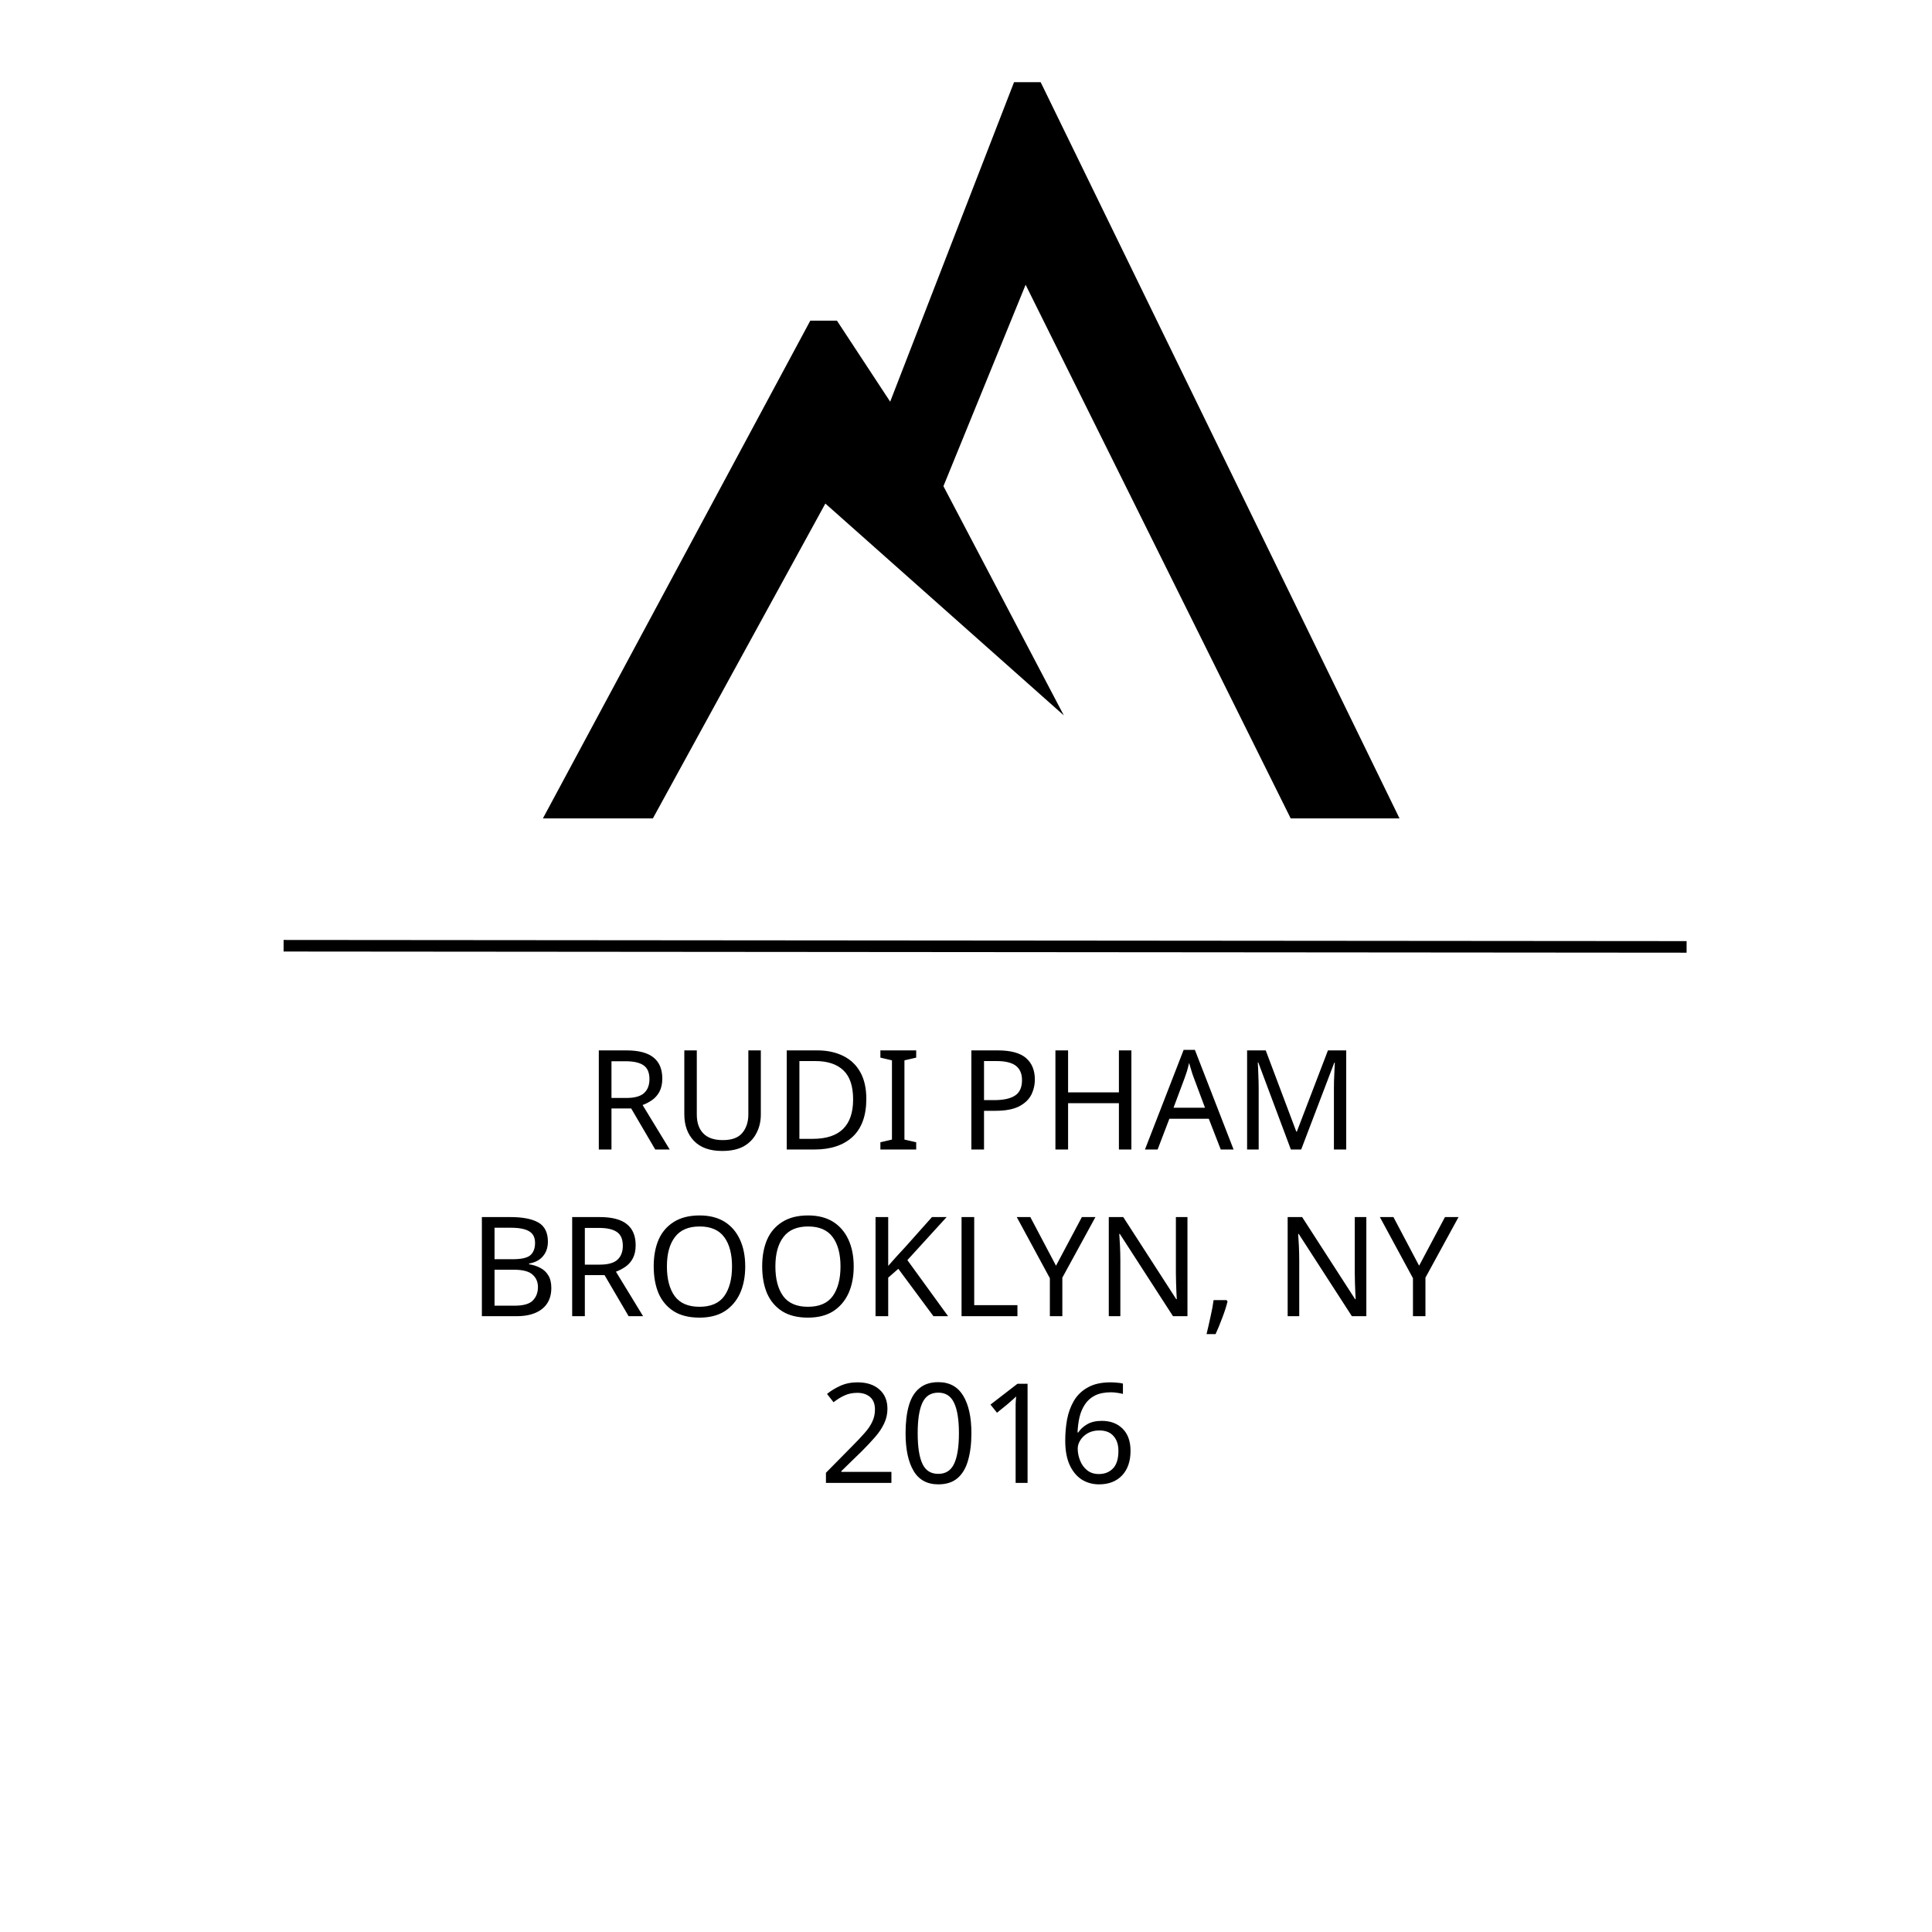
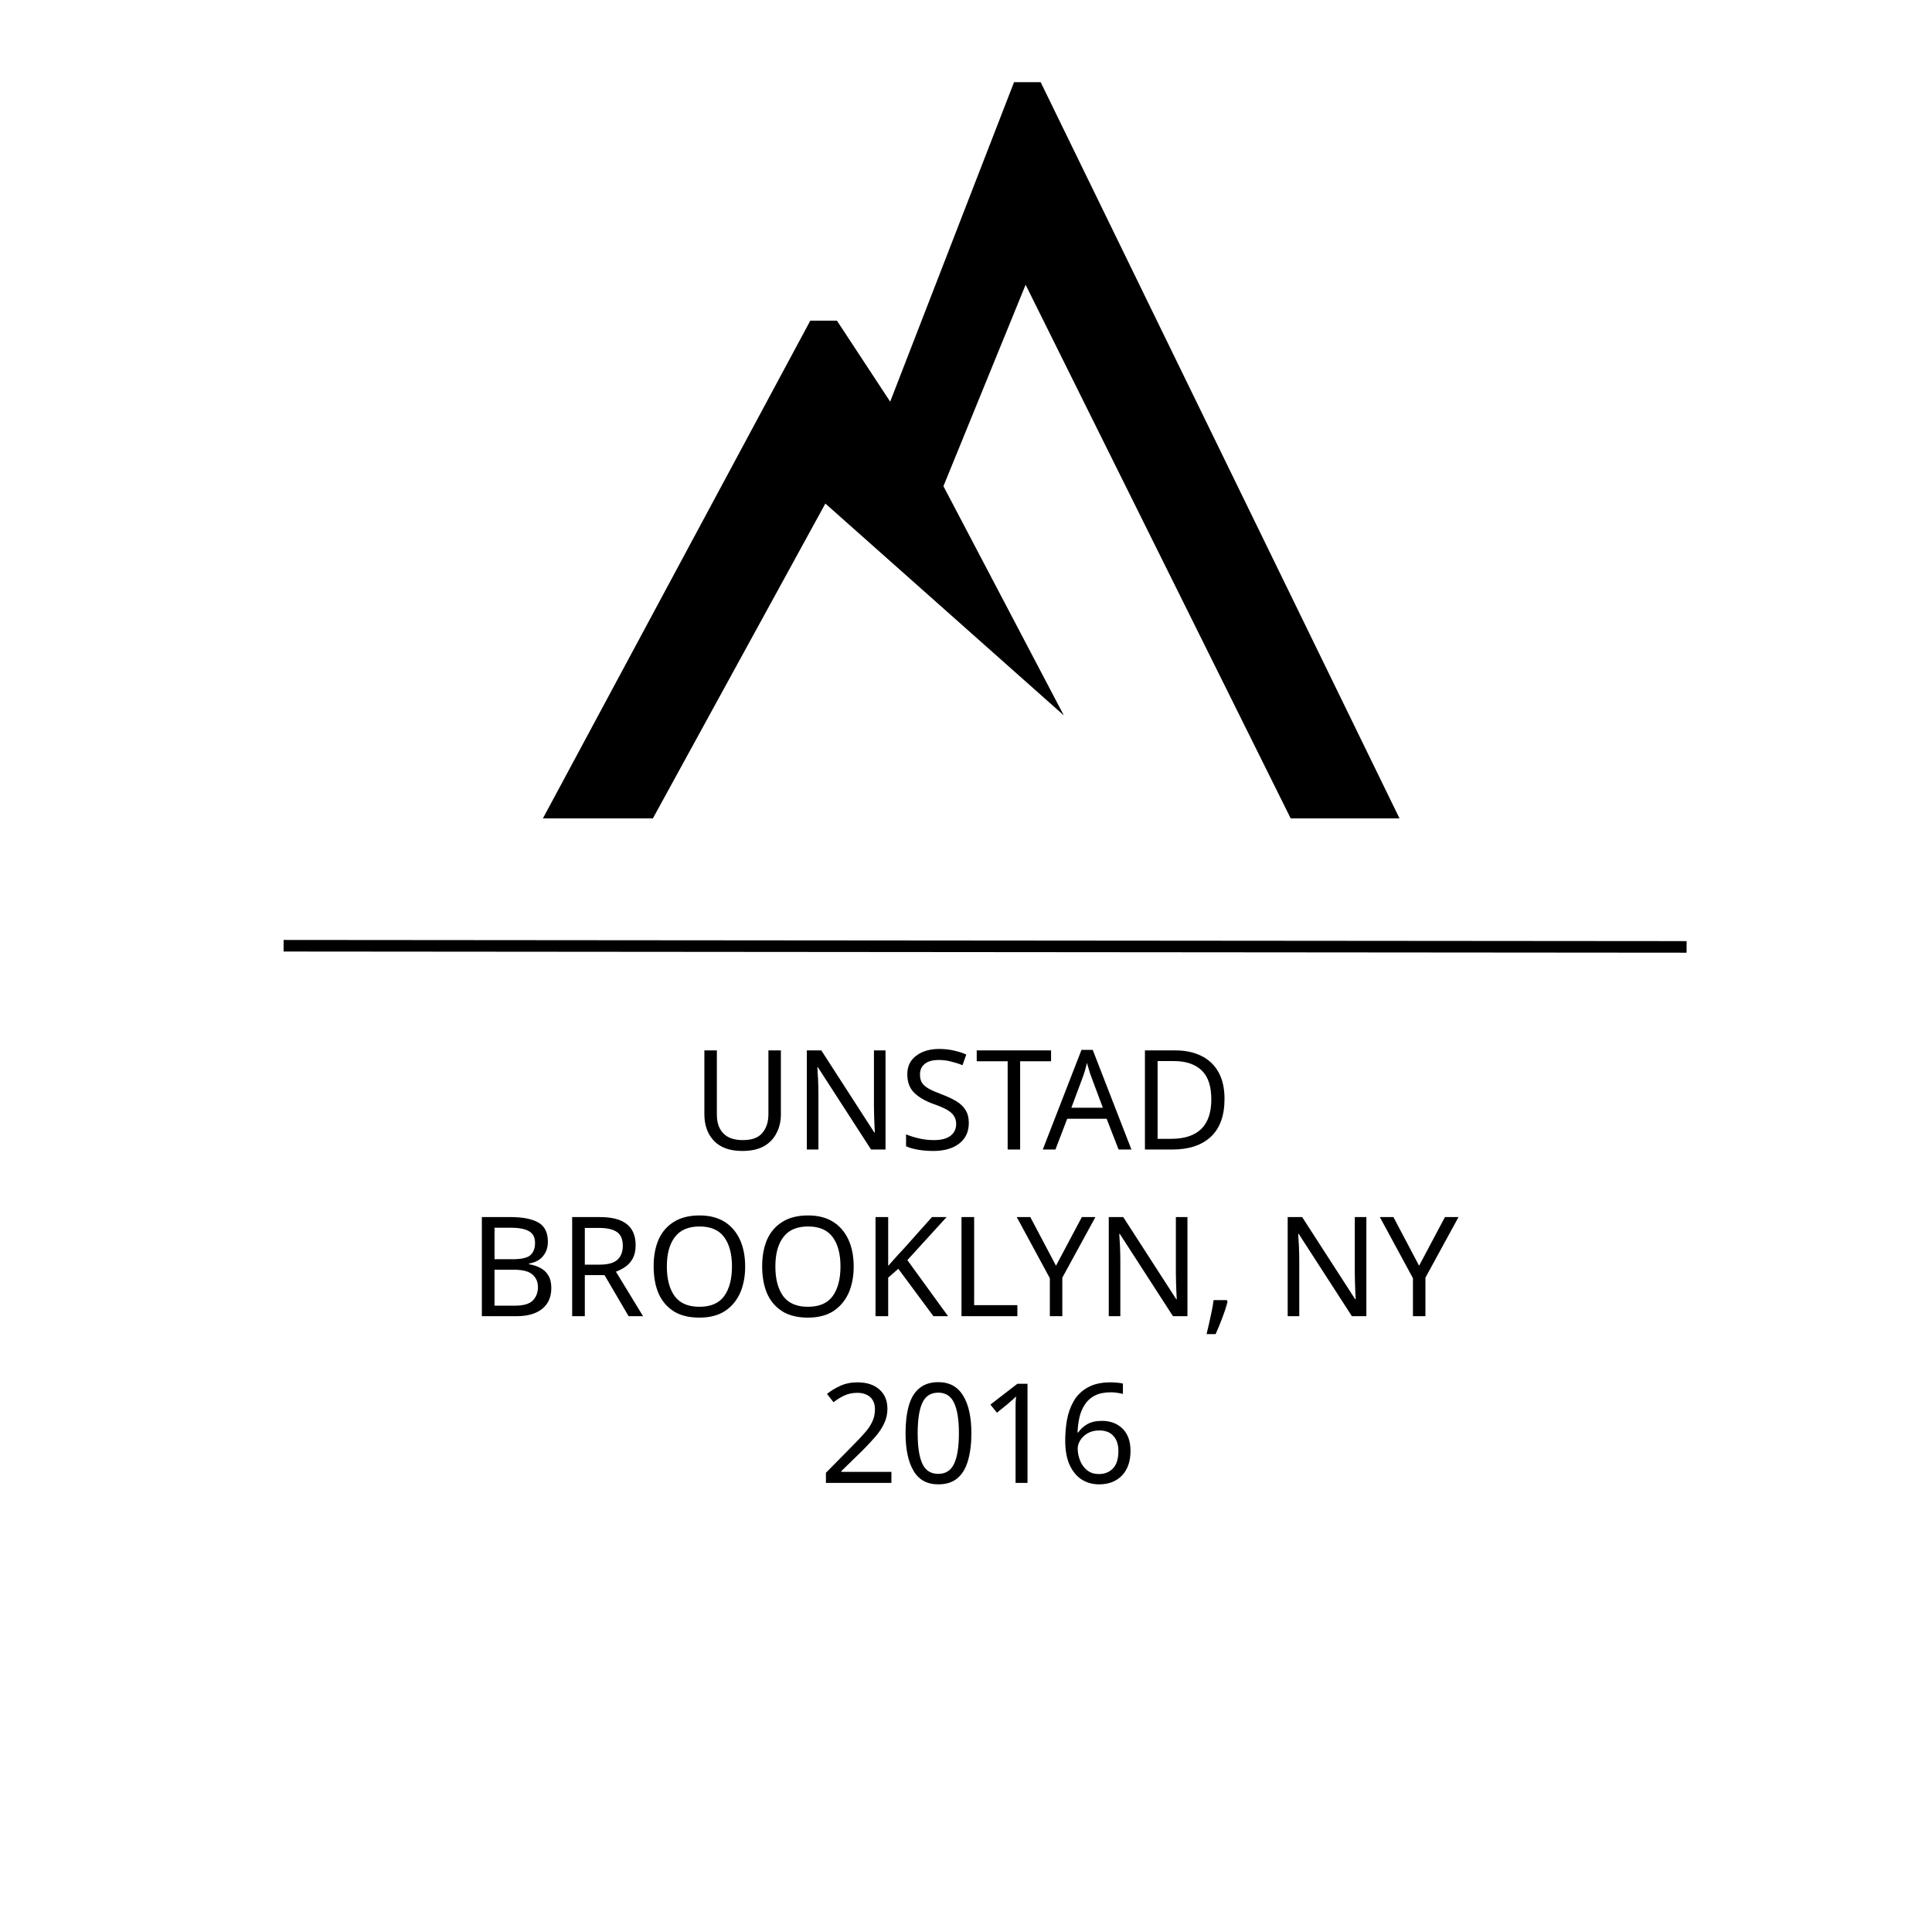
<svg xmlns="http://www.w3.org/2000/svg" version="1.1" id="Layer_1" x="0px" y="0px" viewBox="-222 313.1 166.9 166.9" style="enable-background:new -222 313.1 166.9 166.9;" xml:space="preserve">
  <style type="text/css">
	.st0{stroke:#000000;stroke-miterlimit:10;}
- 	.st1{font-family:'BrandonText-Regular';}
+ 	.st1{font-family:'BrandonText-Bold';}
	.st2{font-size:12px;}
+ 	.st3{font-family:'BrandonText-Regular';}
</style>
  <polygon points="-110.5,383.8 -101.1,383.8 -132.1,320.2 -134.4,320.2 -145.1,347.8 -149.7,340.8 -152,340.8 -175.1,383.8   -165.6,383.8 -150.7,356.6 -130.1,374.9 -140.5,355.1 -133.4,337.7 " />
  <line class="st0" x1="-197.5" y1="394.8" x2="-76.3" y2="394.9" />
-   <text transform="matrix(1 0 0 1 -171.4266 412.403)">
-     <tspan x="0" y="0" class="st1 st2">RUDI PHAM</tspan>
-     <tspan x="-10.1" y="14.4" class="st1 st2">BROOKLYN, NY</tspan>
-     <tspan x="20.2" y="28.8" class="st1 st2">2016</tspan>
+   <text transform="matrix(1 0 0 1 -162.2289 412.403)">
+     <tspan x="0" y="0" class="st1 st2">UNSTAD</tspan>
+     <tspan x="-19.3" y="14.4" class="st3 st2">BROOKLYN, NY</tspan>
+     <tspan x="11" y="28.8" class="st3 st2">2016</tspan>
  </text>
</svg>
